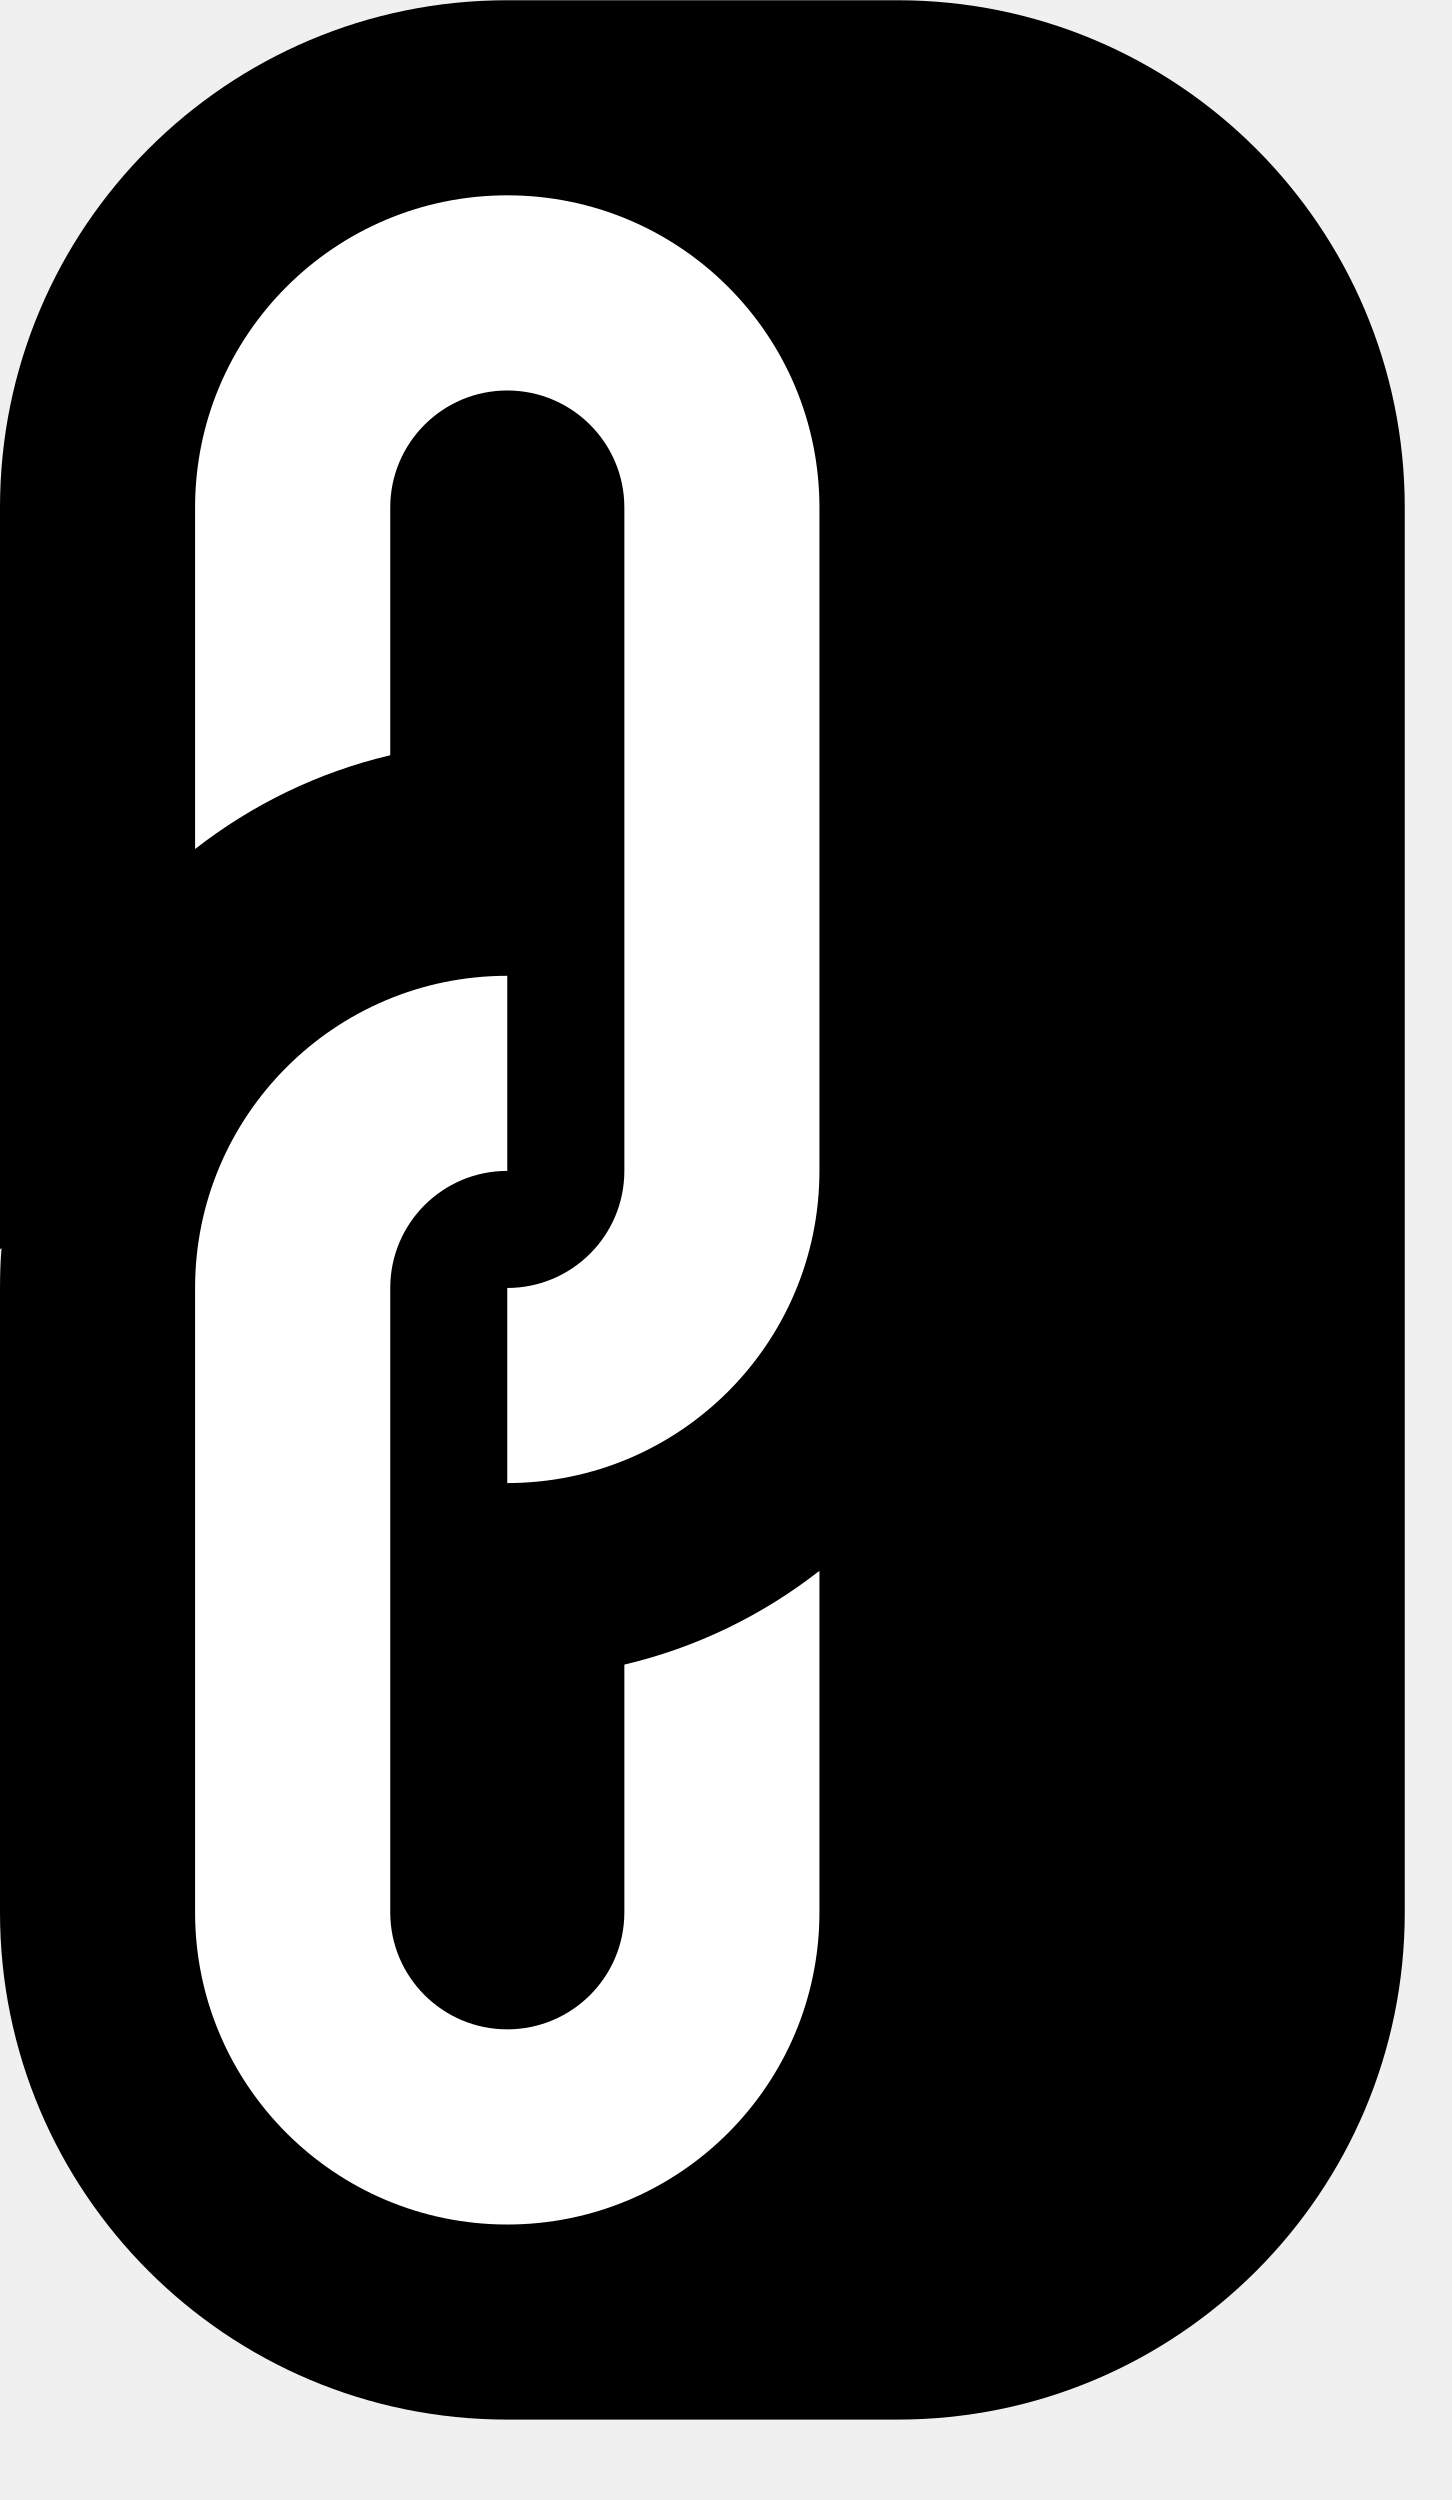
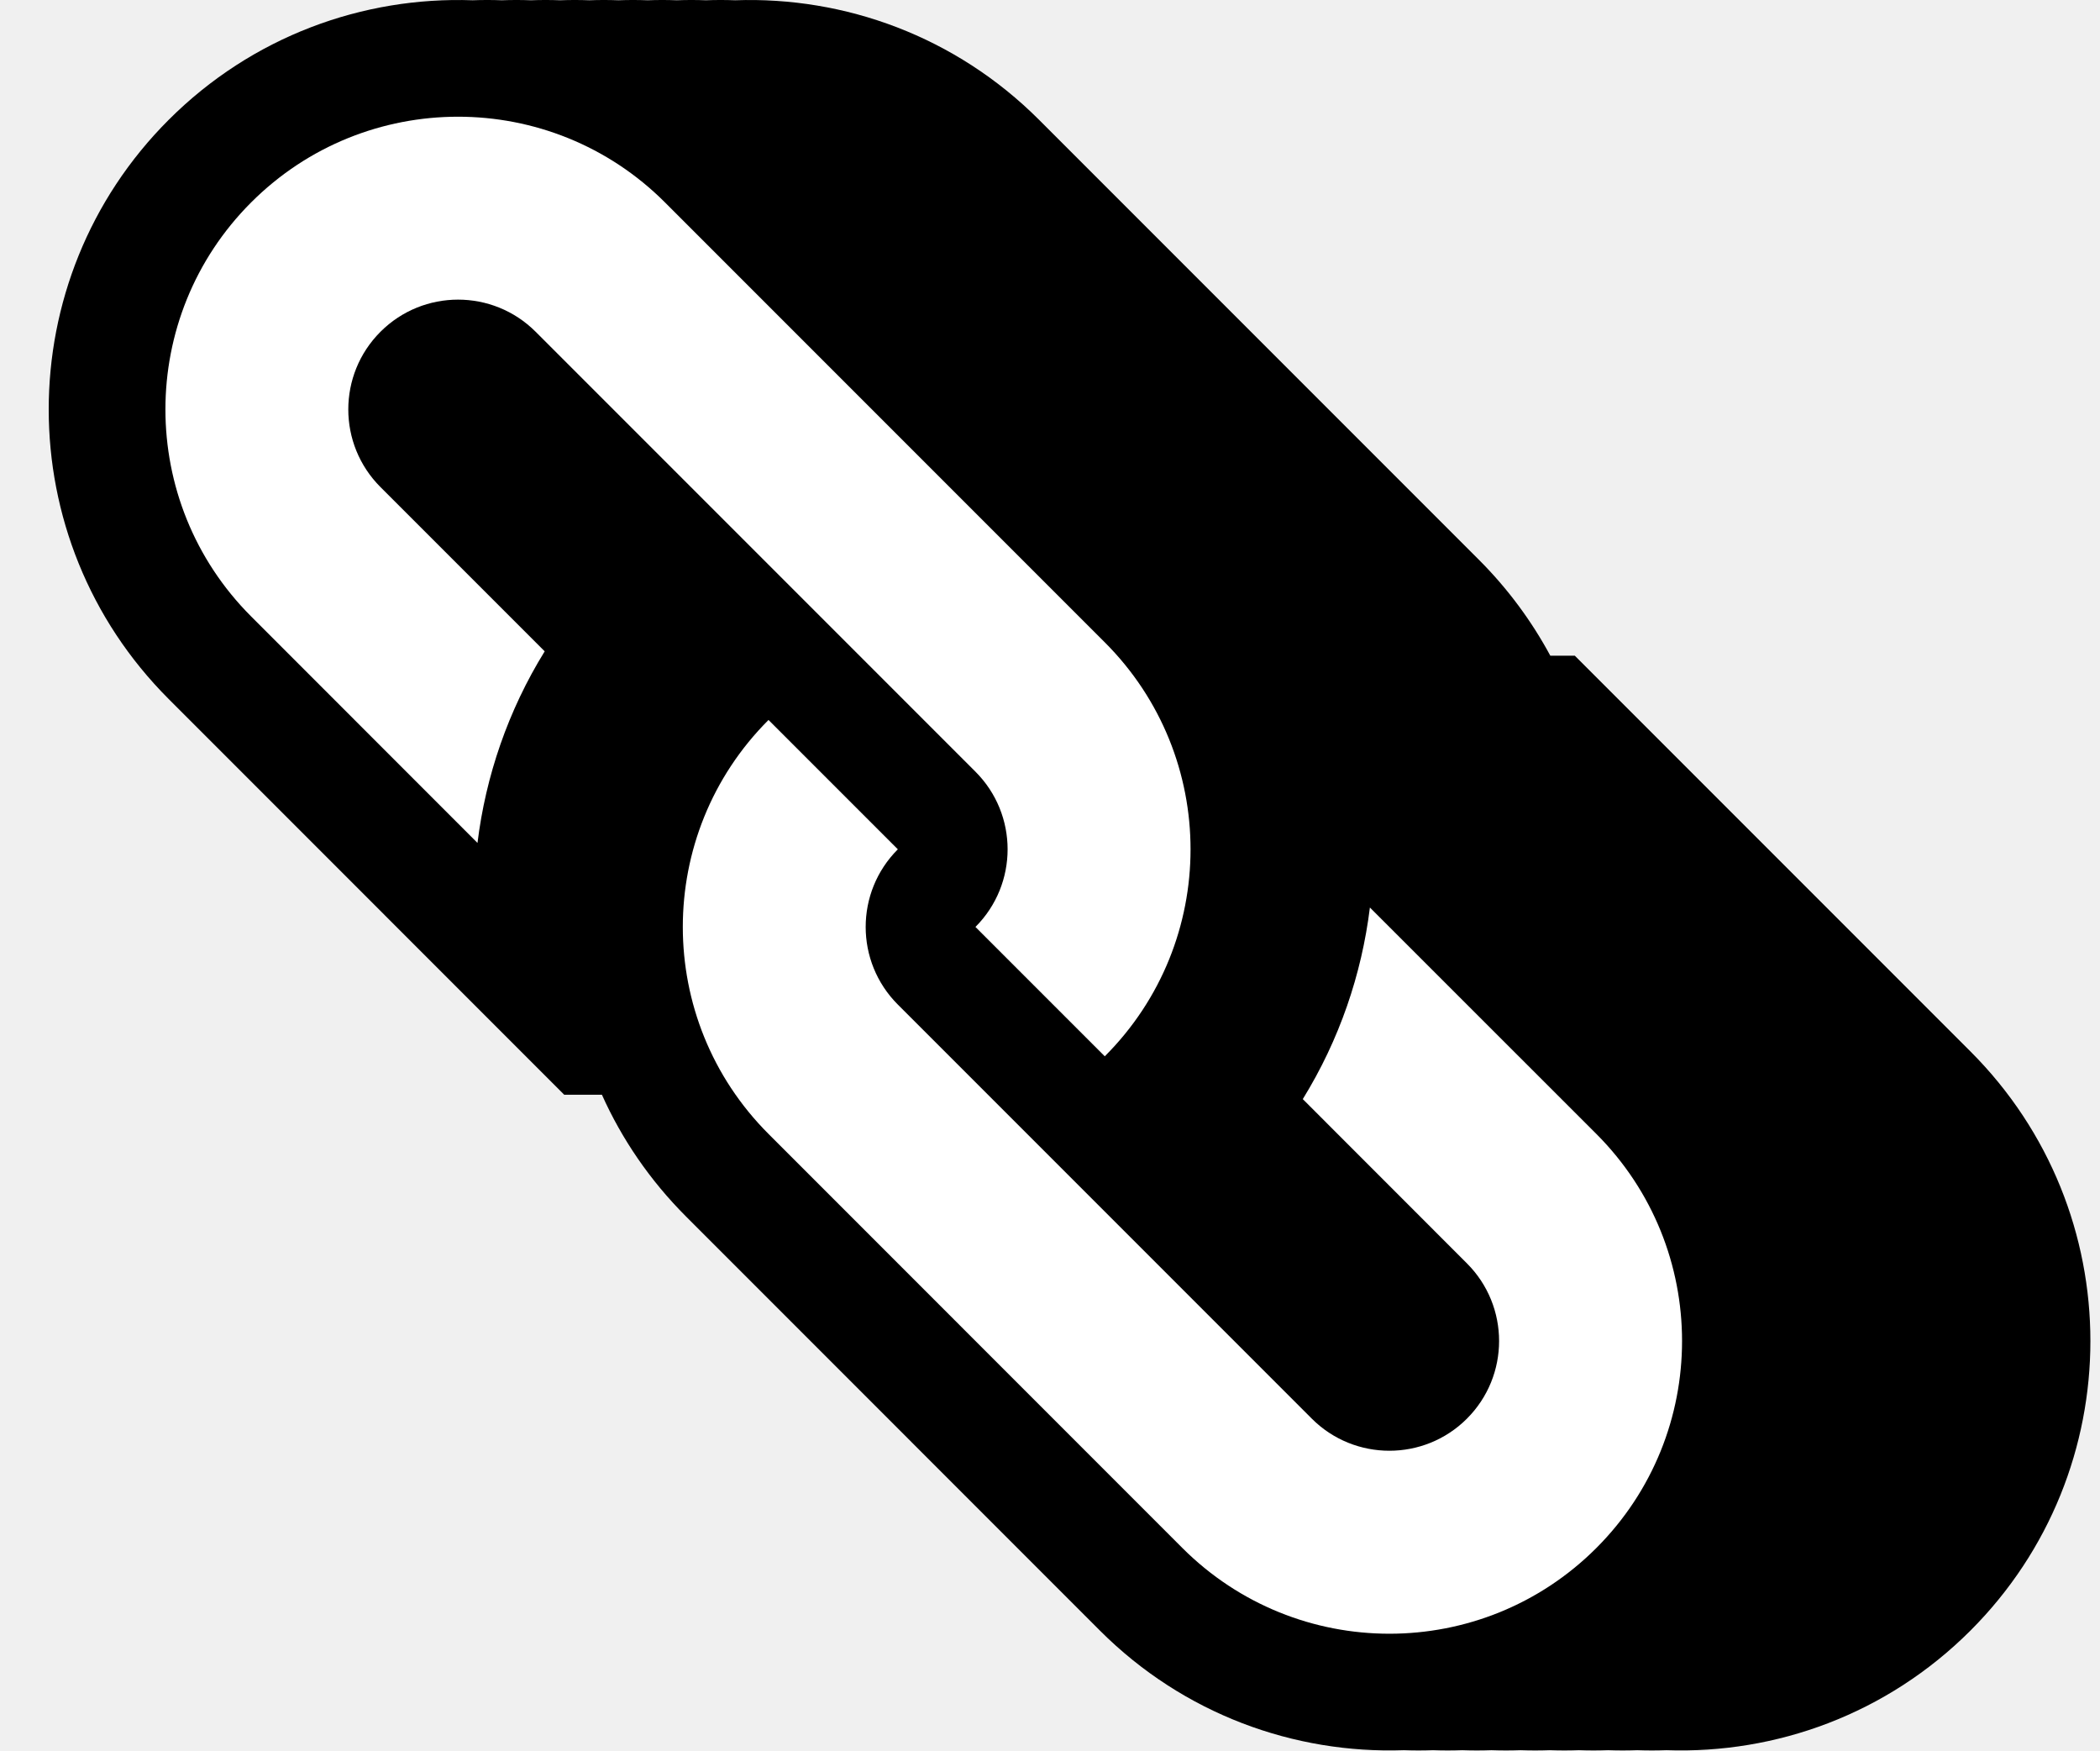
- <svg xmlns="http://www.w3.org/2000/svg" width="18" height="31" viewBox="0 0 18 31" fill="none">
-   <path d="M0 15.491L0.019 15.476C0.006 15.639 0 15.804 0 15.971V23.713C0 27.187 2.816 30.003 6.29 30.003C7.986 30.003 9.433 30.003 11.129 30.003C14.603 30.003 17.419 27.187 17.419 23.713V6.293C17.419 2.819 14.603 0.003 11.129 0.003C9.433 0.003 7.986 0.003 6.29 0.003C2.816 0.003 0 2.819 0 6.293V15.491Z" fill="black" />
-   <path fill-rule="evenodd" clip-rule="evenodd" d="M7.742 14.519V6.293C7.742 5.492 7.092 4.842 6.29 4.842C5.489 4.842 4.839 5.492 4.839 6.293V9.365C3.943 9.576 3.122 9.979 2.419 10.528V6.293C2.419 4.155 4.153 2.422 6.29 2.422C8.428 2.422 10.161 4.155 10.161 6.293V14.519C10.161 16.657 8.428 18.39 6.29 18.39V15.971C7.092 15.971 7.742 15.321 7.742 14.519ZM7.742 23.713V20.641C8.638 20.43 9.459 20.027 10.161 19.478V23.713C10.161 25.851 8.428 27.584 6.29 27.584C4.153 27.584 2.419 25.851 2.419 23.713V15.971C2.419 13.833 4.153 12.1 6.29 12.1V14.519C5.489 14.519 4.839 15.169 4.839 15.971V23.713C4.839 24.514 5.489 25.164 6.29 25.164C7.092 25.164 7.742 24.514 7.742 23.713Z" fill="white" />
+ <svg xmlns="http://www.w3.org/2000/svg" width="24" height="20" viewBox="0 0 24 20" fill="none">
+   <path d="M18.712 19.997C18.823 20.001 18.934 20.001 19.045 19.997C20.297 20.041 21.564 19.586 22.52 18.63C24.347 16.803 24.347 13.841 22.52 12.014L17.998 7.492H17.718C17.506 7.099 17.235 6.729 16.902 6.396L11.876 1.37C10.92 0.414 9.654 -0.041 8.402 0.003C8.29 -0.001 8.179 -0.001 8.068 0.003C7.957 -0.001 7.846 -0.001 7.735 0.003C7.624 -0.001 7.513 -0.001 7.402 0.003C7.29 -0.001 7.179 -0.001 7.068 0.003C6.957 -0.001 6.846 -0.001 6.735 0.003C6.624 -0.001 6.513 -0.001 6.402 0.003C6.29 -0.001 6.179 -0.001 6.068 0.003C5.957 -0.001 5.846 -0.001 5.735 0.003C5.624 -0.001 5.513 -0.001 5.402 0.003C4.149 -0.041 2.883 0.414 1.927 1.37C0.1 3.197 0.1 6.159 1.927 7.986L6.448 12.508H6.879C7.105 13.012 7.426 13.485 7.84 13.899L12.57 18.63C13.526 19.586 14.793 20.041 16.045 19.997C16.156 20.001 16.267 20.001 16.378 19.997C16.489 20.001 16.601 20.001 16.712 19.997C16.823 20.001 16.934 20.001 17.045 19.997C17.156 20.001 17.267 20.001 17.378 19.997C17.489 20.001 17.601 20.001 17.712 19.997C17.823 20.001 17.934 20.001 18.045 19.997C18.156 20.001 18.267 20.001 18.378 19.997C18.489 20.001 18.601 20.001 18.712 19.997Z" fill="black" />
+   <path fill-rule="evenodd" clip-rule="evenodd" d="M11.148 8.817L6.122 3.791C5.632 3.301 4.838 3.301 4.348 3.791C3.858 4.281 3.858 5.075 4.348 5.565L6.225 7.442C5.807 8.118 5.551 8.867 5.457 9.631L2.87 7.043C1.564 5.737 1.564 3.619 2.87 2.313C4.176 1.007 6.294 1.007 7.6 2.313L12.626 7.339C13.933 8.645 13.933 10.763 12.626 12.069L11.148 10.591C11.638 10.101 11.638 9.307 11.148 8.817ZM16.765 14.435L14.889 12.558C15.307 11.881 15.562 11.133 15.656 10.369L18.244 12.956C19.55 14.263 19.55 16.381 18.244 17.687C16.938 18.993 14.82 18.993 13.513 17.687L8.783 12.956C7.477 11.65 7.477 9.532 8.783 8.226L10.261 9.704C9.771 10.194 9.771 10.988 10.261 11.478L14.992 16.209C15.481 16.698 16.276 16.698 16.765 16.209C17.255 15.719 17.255 14.925 16.765 14.435Z" fill="white" />
</svg>
